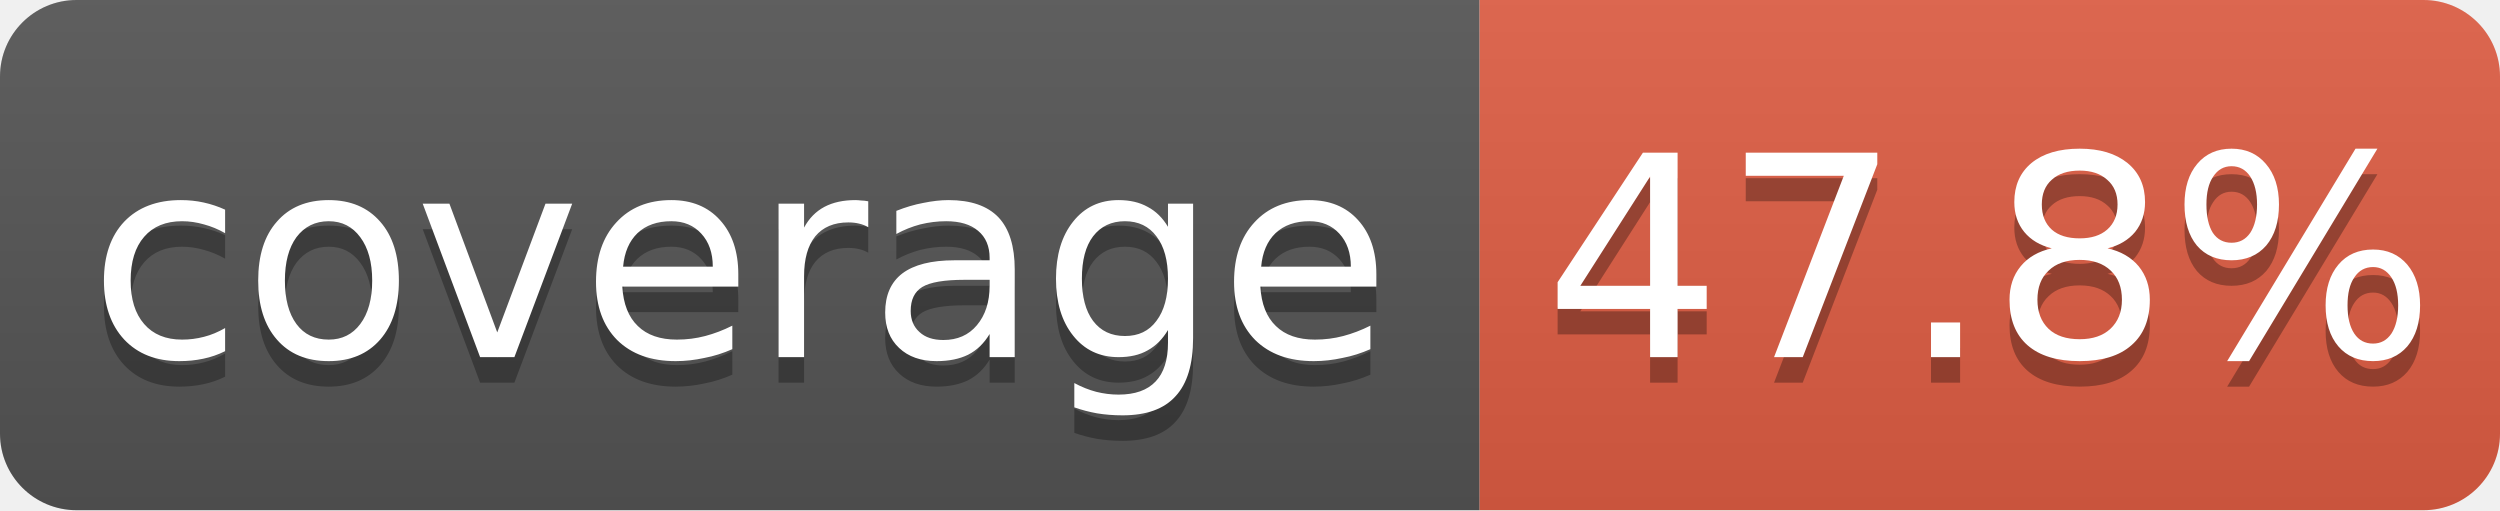
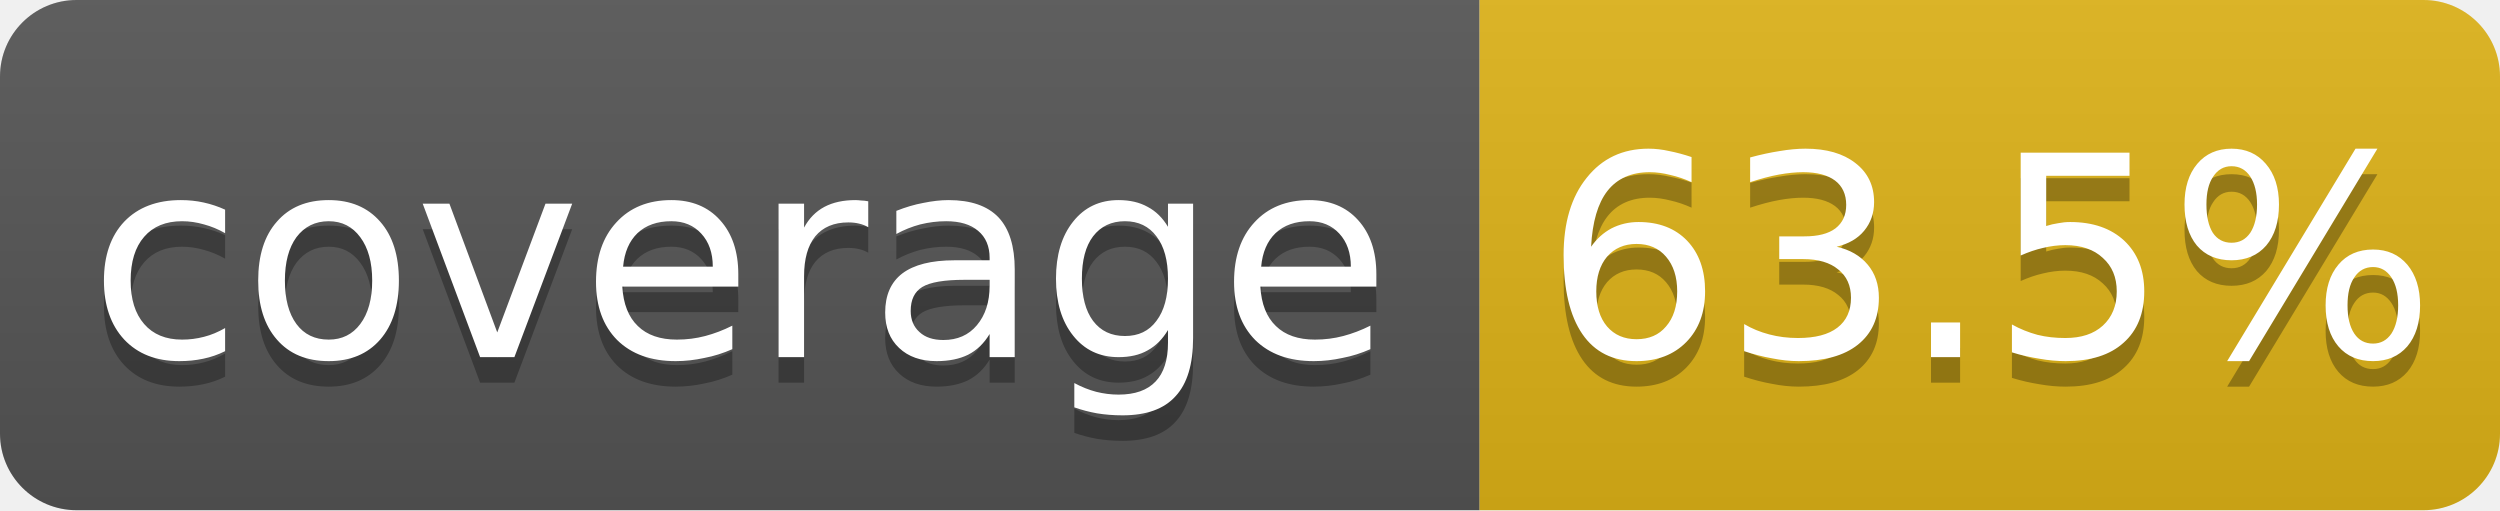
<svg xmlns="http://www.w3.org/2000/svg" width="98" height="20">
  <linearGradient id="b" x2="0" y2="100%">
    <stop offset="0" stop-color="#bbb" stop-opacity=".1" />
    <stop offset="1" stop-opacity=".1" />
  </linearGradient>
  <clipPath id="a">
    <rect width="98" height="20" rx="3" fill="#fff" />
  </clipPath>
  <g clip-path="url(#a)">
    <path fill="#555" d="M0 0h58v20H0z" />
-     <path fill="#e05d44" d="M58 0h40v20H58z" />
+     <path fill="#dfb317" d="M58 0h40v20H58z" />
    <path fill="url(#b)" d="M0 0h98v20H0z" />
  </g>
  <g fill="#fff" text-anchor="middle" font-family="DejaVu Sans,Verdana,Geneva,sans-serif" font-size="11">
    <text x="29.0" y="15" fill="#010101" fill-opacity=".3">coverage</text>
    <text x="29.0" y="14">coverage</text>
-     <text x="78.0" y="15" fill="#010101" fill-opacity=".3">47.8%</text>
-     <text x="78.0" y="14">47.8%</text>
+     <text x="78.0" y="15" fill="#010101" fill-opacity=".3">63.5%</text>
+     <text x="78.0" y="14">63.5%</text>
  </g>
</svg>
